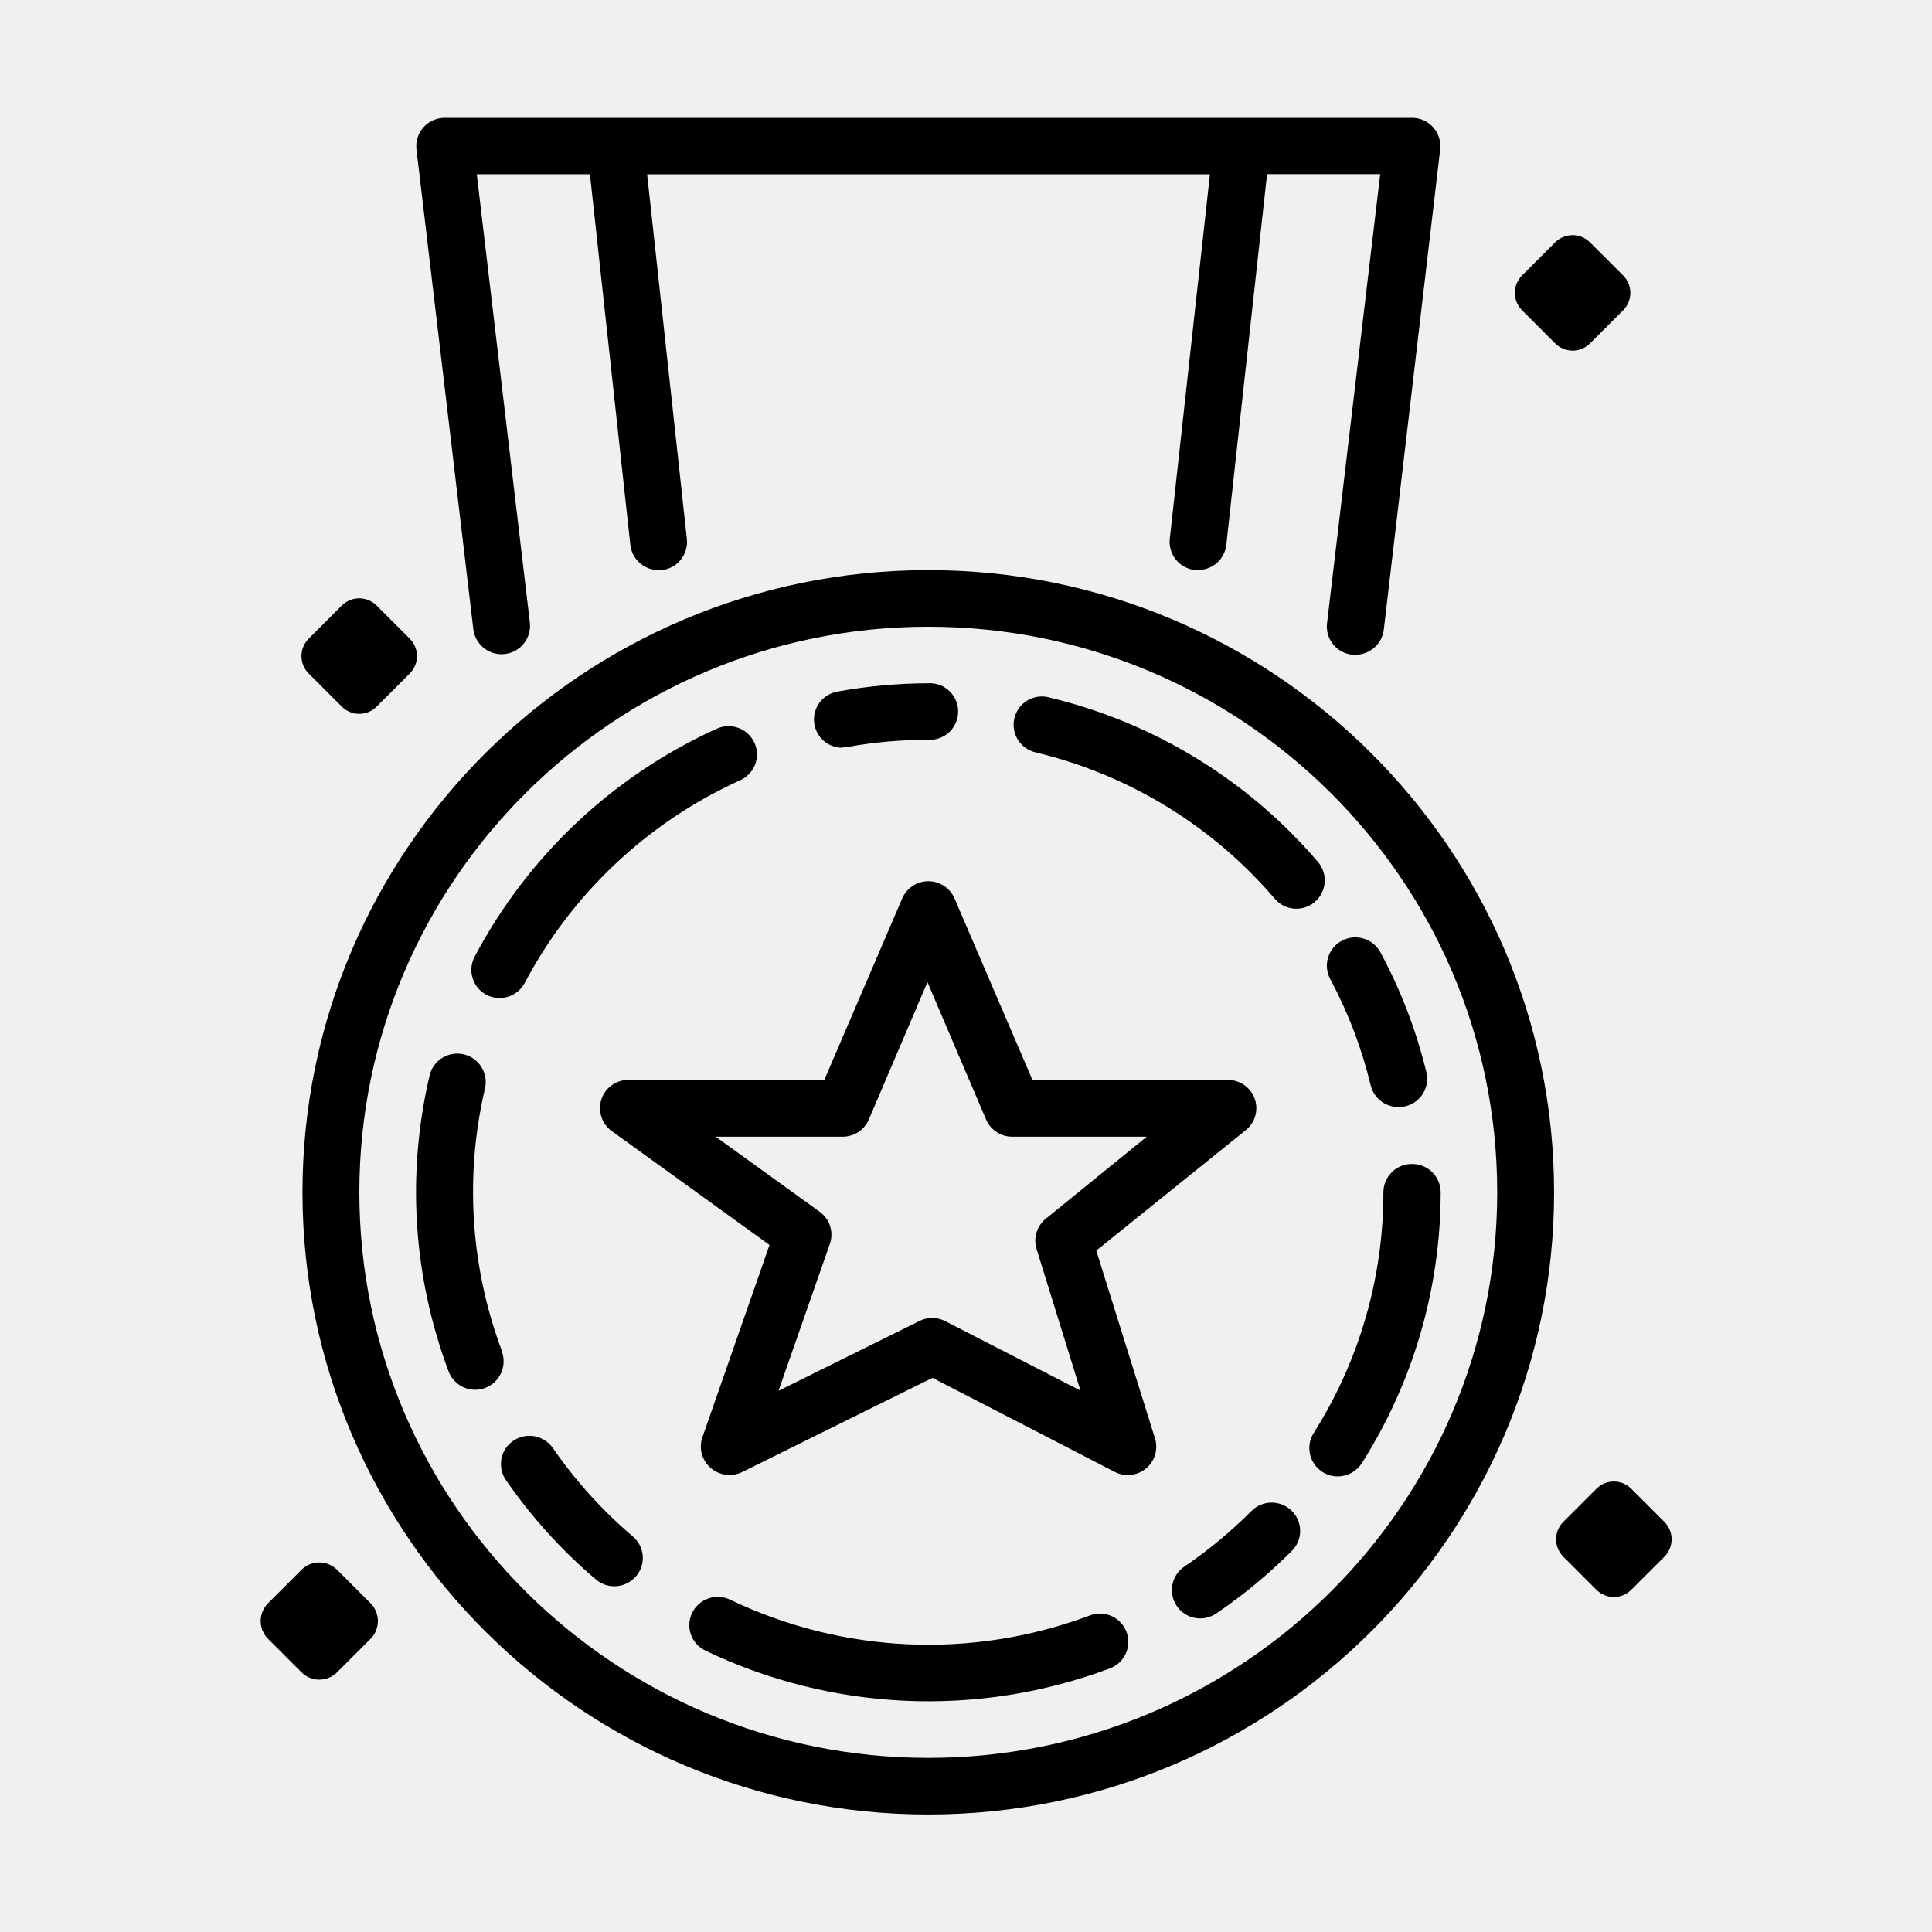
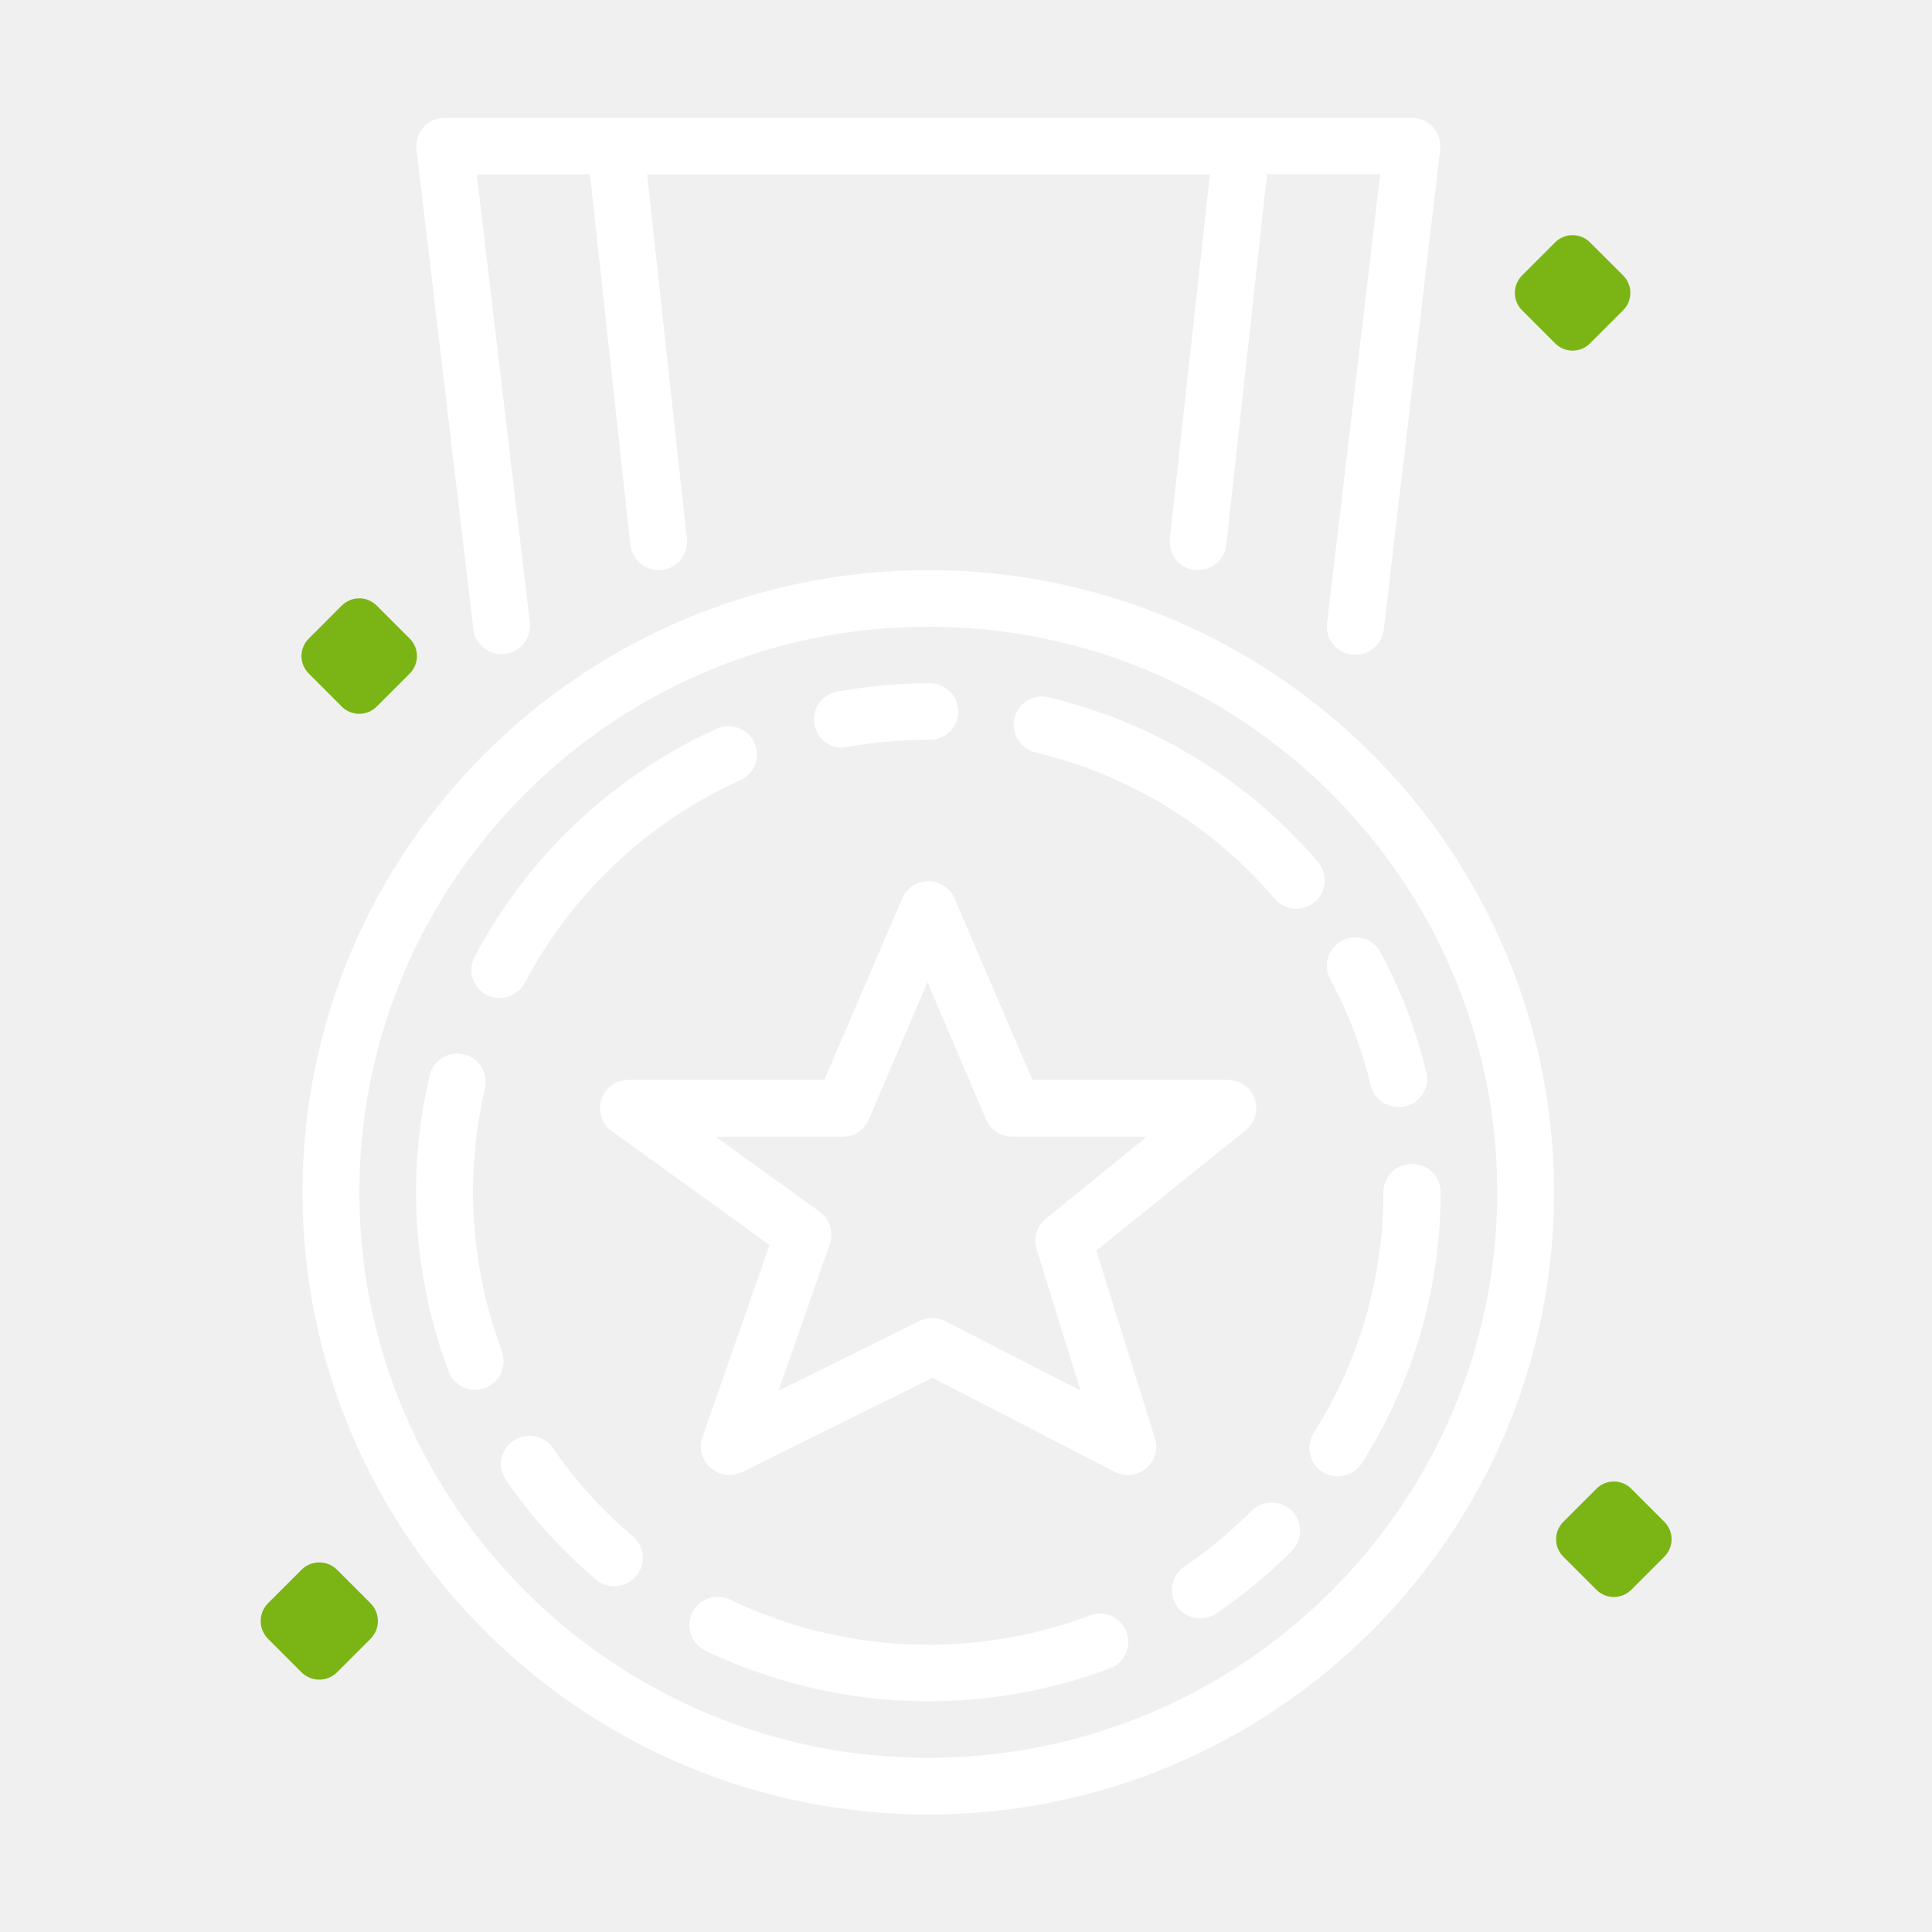
<svg xmlns="http://www.w3.org/2000/svg" class="package-icon" viewBox="0 0 230 230">
+   <defs>
+     <style>
+       .layer-1 {
+         fill: #FFFFFF;
+       }
+ 
+       .layer-2 {
+         fill: #7BB515;
+       }
+     </style>
+   </defs>
  <path class="layer-1" d="M145.73,132.19a3.37,3.37,0,0,0,.6-.05,54.84,54.84,0,0,1,9.67-.86,3.37,3.37,0,1,0,0-6.73,61.91,61.91,0,0,0-10.87,1,3.37,3.37,0,0,0,.6,6.68Z" transform="translate(-45.49 -43.21)" />
  <path class="layer-1" d="M105.26,204.09a53.93,53.93,0,0,1-2-31.44,3.39,3.39,0,0,0-6.59-1.56,60.62,60.62,0,0,0,2.22,35.37,3.38,3.38,0,0,0,6.34-2.37Z" transform="translate(-45.49 -43.21)" />
  <path class="layer-1" d="M103.39,161.64a3.4,3.4,0,0,0,4.57-1.42,54.4,54.4,0,0,1,25.66-24.13,3.36,3.36,0,0,0,1.68-4.46,3.39,3.39,0,0,0-4.48-1.67A61.2,61.2,0,0,0,102,157.09,3.36,3.36,0,0,0,103.39,161.64Z" transform="translate(-45.49 -43.21)" />
  <path class="layer-1" d="M101.85,118.21a3.39,3.39,0,0,0,6.73-.79l-6.33-53.47h13.47l4.81,44.13a3.38,3.38,0,0,0,3.36,3l.37,0a3.37,3.37,0,0,0,3-3.71l-4.73-43.41h67l-4.78,43.4a3.37,3.37,0,0,0,3,3.71l.37,0a3.38,3.38,0,0,0,3.36-3l4.85-44.13h13.47l-6.33,53.47a3.37,3.37,0,0,0,3,3.74l.4,0a3.38,3.38,0,0,0,3.36-3L216.94,61a3.37,3.37,0,0,0-3.36-3.76H98.44A3.37,3.37,0,0,0,95.07,61Z" transform="translate(-45.49 -43.21)" />
  <path class="layer-1" d="M208.68,172.46A3.38,3.38,0,0,0,212,175a3.43,3.43,0,0,0,.8-.09,3.37,3.37,0,0,0,2.5-4.06,60.24,60.24,0,0,0-5.47-14.27,3.4,3.4,0,0,0-4.59-1.38,3.36,3.36,0,0,0-1.39,4.56A53.27,53.27,0,0,1,208.68,172.46Z" transform="translate(-45.49 -43.21)" />
  <path class="layer-1" d="M168.89,132.81a53.88,53.88,0,0,1,28.43,17.48,3.38,3.38,0,0,0,5.16-4.36,60.61,60.61,0,0,0-32-19.67,3.37,3.37,0,1,0-1.6,6.54Z" transform="translate(-45.49 -43.21)" />
  <path class="layer-1" d="M194.47,223.09a54.75,54.75,0,0,1-8,6.63,3.37,3.37,0,0,0,3.81,5.57,61.33,61.33,0,0,0,9-7.45,3.35,3.35,0,0,0,0-4.76A3.4,3.4,0,0,0,194.47,223.09Z" transform="translate(-45.49 -43.21)" />
  <path class="layer-1" d="M213.57,181.78a3.38,3.38,0,0,0-3.39,3.37,53.47,53.47,0,0,1-8.3,28.66,3.37,3.37,0,0,0,2.86,5.16,3.39,3.39,0,0,0,2.87-1.57A60.18,60.18,0,0,0,217,185.15,3.38,3.38,0,0,0,213.57,181.78Z" transform="translate(-45.49 -43.21)" />
  <path class="layer-1" d="M156,111.08c-41.08,0-74.5,33.23-74.5,74.07s33.42,74.07,74.5,74.07,74.5-33.23,74.5-74.07S197.09,111.08,156,111.08Zm0,141.4c-37.35,0-67.73-30.21-67.73-67.33s30.38-67.33,67.73-67.33,67.73,30.21,67.73,67.33S193.35,252.48,156,252.48Z" transform="translate(-45.49 -43.21)" />
  <path class="layer-1" d="M176,192.09l17.8-14.34a3.35,3.35,0,0,0,1.06-3.74,3.39,3.39,0,0,0-3.19-2.24H168.4l-9.28-21.61a3.39,3.39,0,0,0-6.22,0l-9.28,21.61H120.32a3.36,3.36,0,0,0-2,6.09l18.78,13.56-8,22.92a3.36,3.36,0,0,0,1,3.63,3.41,3.41,0,0,0,3.75.48l22.65-11.21,21.69,11.19a3.41,3.41,0,0,0,3.73-.4,3.36,3.36,0,0,0,1.07-3.58Zm-18,8.39a3.39,3.39,0,0,0-3.07,0l-16.76,8.3,6.11-17.48a3.35,3.35,0,0,0-1.21-3.83l-12.38-8.94h15.1a3.38,3.38,0,0,0,3.11-2l7-16.4,7,16.4a3.38,3.38,0,0,0,3.11,2h16L170,188.29a3.35,3.35,0,0,0-1.11,3.61l5.23,16.86Z" transform="translate(-45.49 -43.21)" />
  <path class="layer-1" d="M120.83,226.12a54.18,54.18,0,0,1-9.52-10.52,3.4,3.4,0,0,0-4.71-.87,3.35,3.35,0,0,0-.88,4.68,60.81,60.81,0,0,0,10.71,11.83,3.35,3.35,0,0,0,2.19.81,3.39,3.39,0,0,0,2.58-1.18A3.35,3.35,0,0,0,120.83,226.12Z" transform="translate(-45.49 -43.21)" />
  <path class="layer-1" d="M175.16,235.55a54.64,54.64,0,0,1-42.75-1.9,3.4,3.4,0,0,0-4.52,1.56,3.36,3.36,0,0,0,1.57,4.5,61.47,61.47,0,0,0,48.1,2.14,3.37,3.37,0,1,0-2.39-6.3Z" transform="translate(-45.49 -43.21)" />
  <path class="layer-2" d="M234.78,72.07,238.72,76a2.93,2.93,0,0,1,0,4.15l-3.94,3.94a2.93,2.93,0,0,1-4.15,0l-3.94-3.94a2.93,2.93,0,0,1,0-4.15l3.94-3.94A2.93,2.93,0,0,1,234.78,72.07Z" transform="translate(-45.49 -43.21)" />
  <path class="layer-2" d="M90.33,115.3l3.94,3.94a2.93,2.93,0,0,1,0,4.15l-3.94,3.94a2.93,2.93,0,0,1-4.15,0l-3.94-3.94a2.93,2.93,0,0,1,0-4.15l3.94-3.94A2.93,2.93,0,0,1,90.33,115.3Z" transform="translate(-45.49 -43.21)" />
  <path class="layer-2" d="M85.61,230.08l4,4a3,3,0,0,1,0,4.22l-4,4a3,3,0,0,1-4.22,0l-4-4a3,3,0,0,1,0-4.22l4-4A3,3,0,0,1,85.61,230.08Z" transform="translate(-45.49 -43.21)" />
  <path class="layer-2" d="M239.69,220.44l3.94,3.94a2.93,2.93,0,0,1,0,4.15l-3.94,3.94a2.93,2.93,0,0,1-4.15,0l-3.94-3.94a2.93,2.93,0,0,1,0-4.15l3.94-3.94A2.93,2.93,0,0,1,239.69,220.44Z" transform="translate(-45.49 -43.21)" />
</svg>
